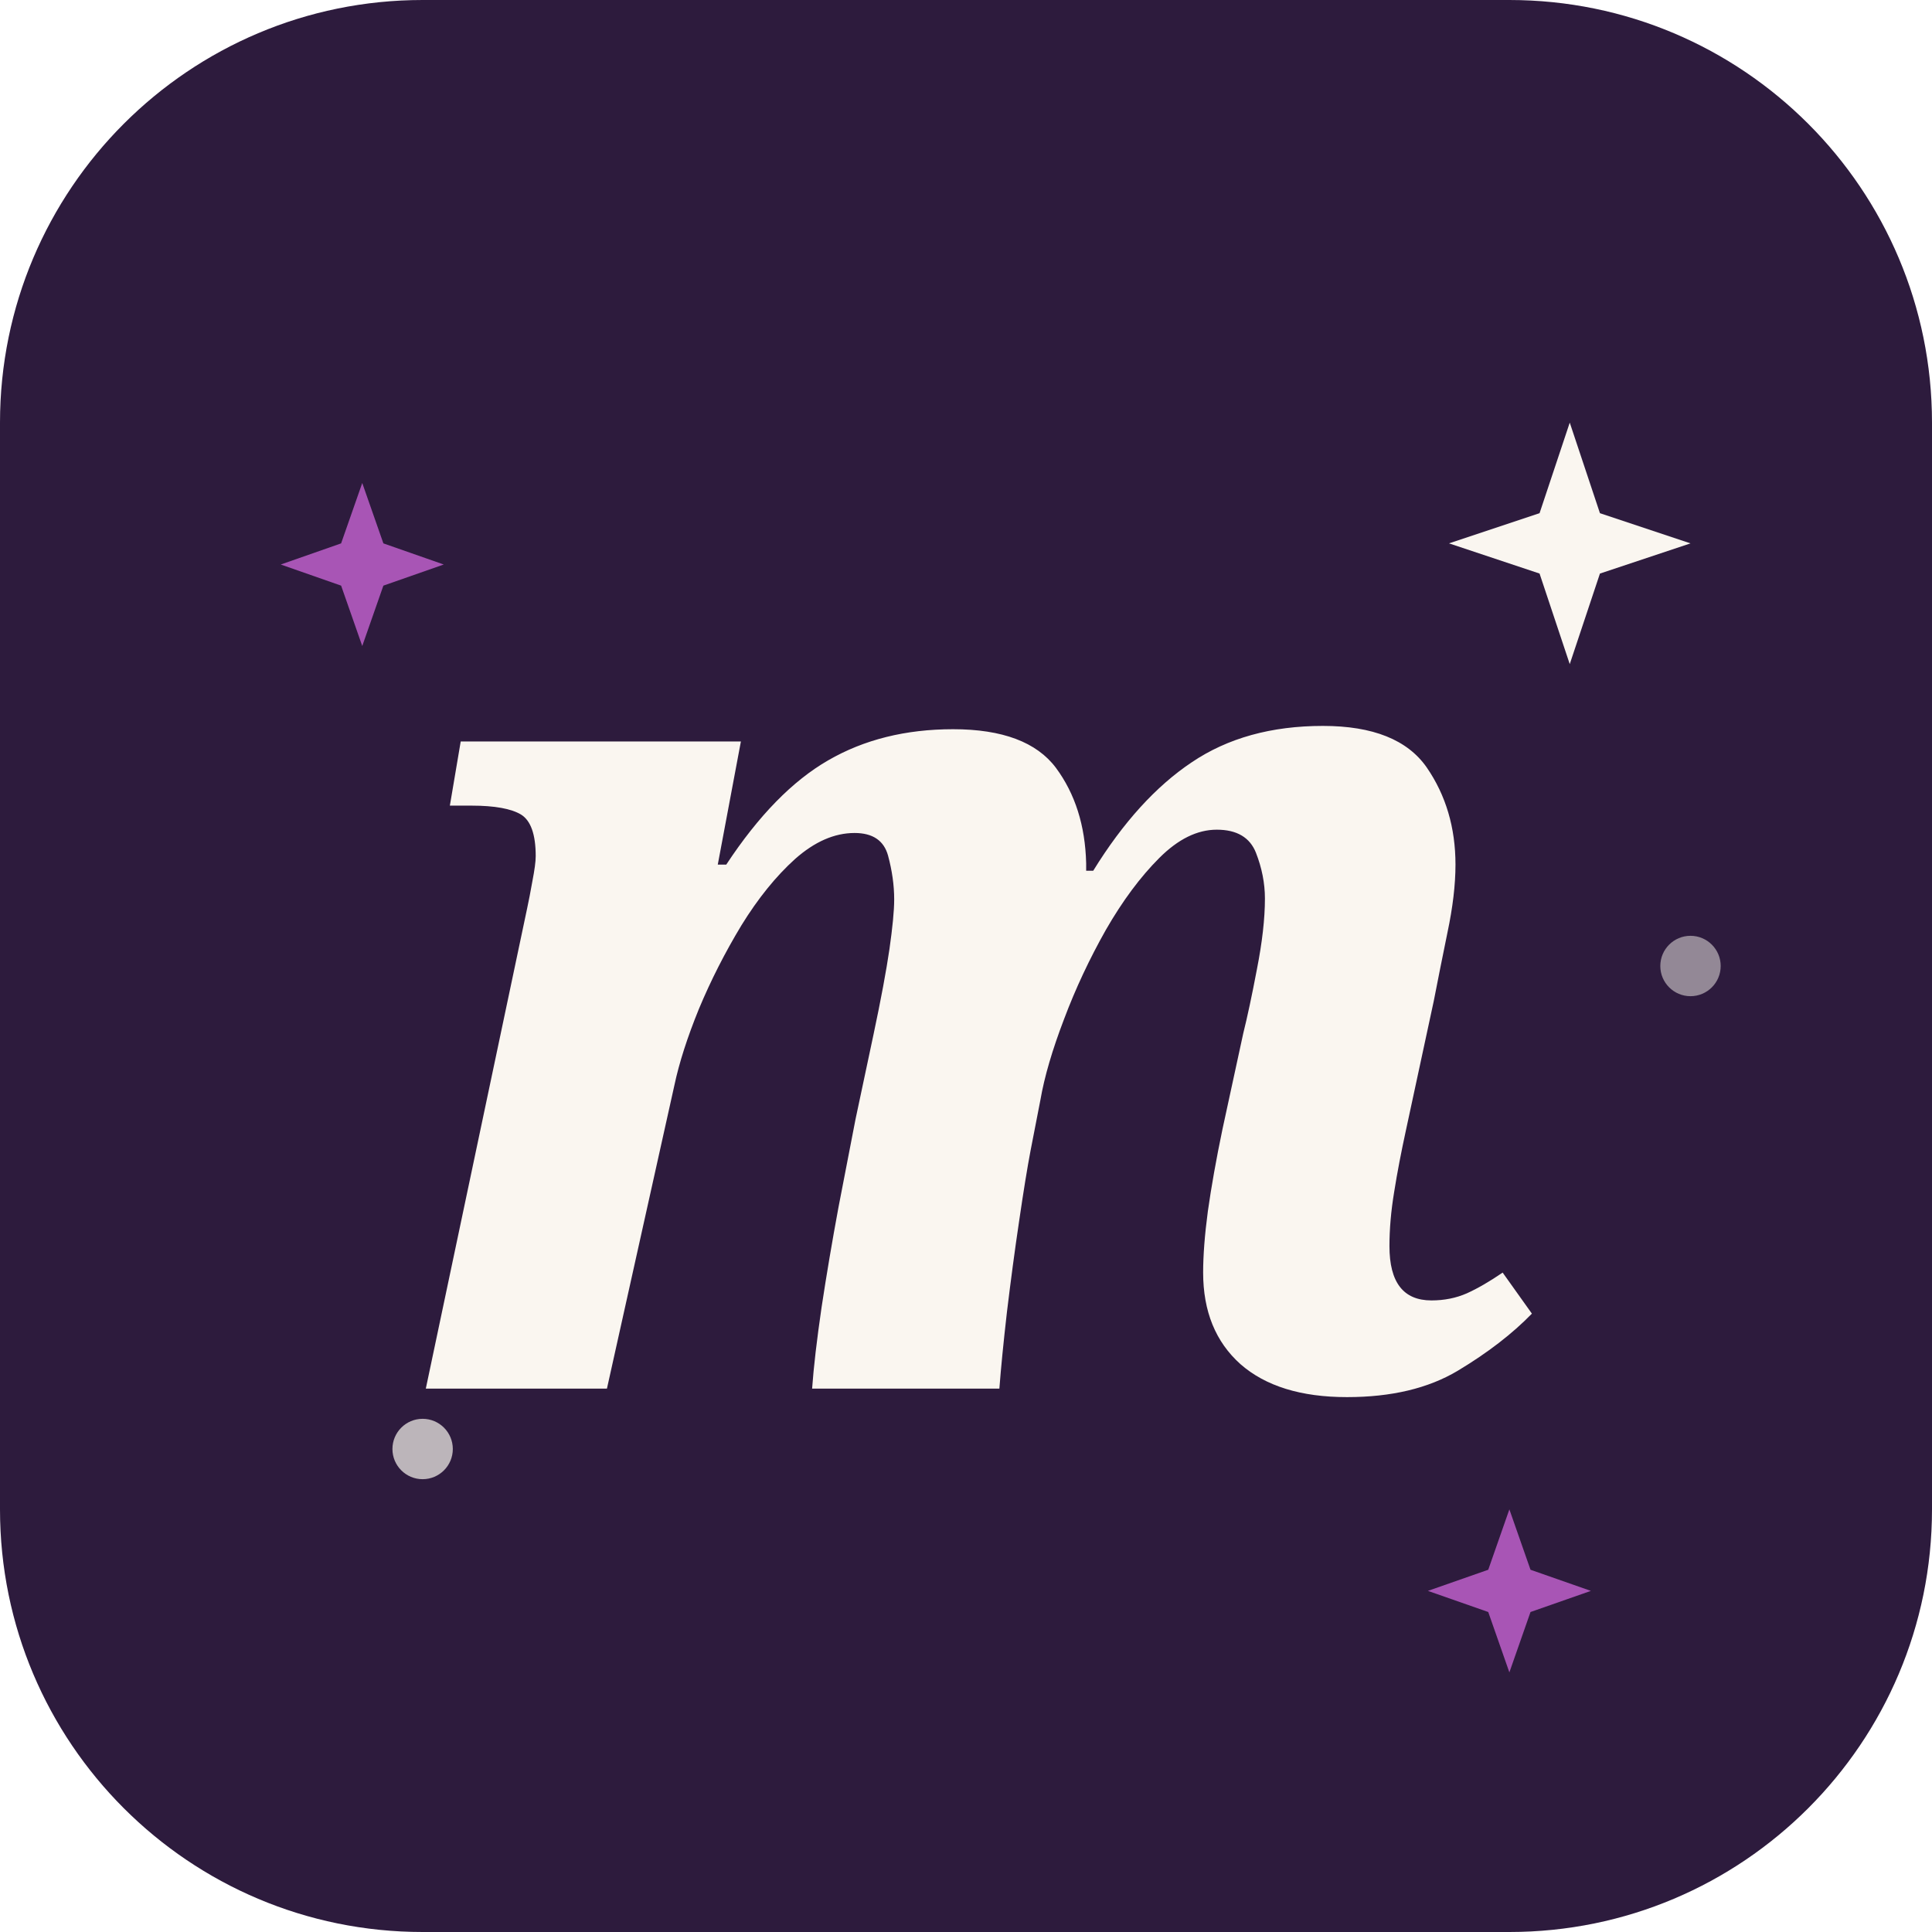
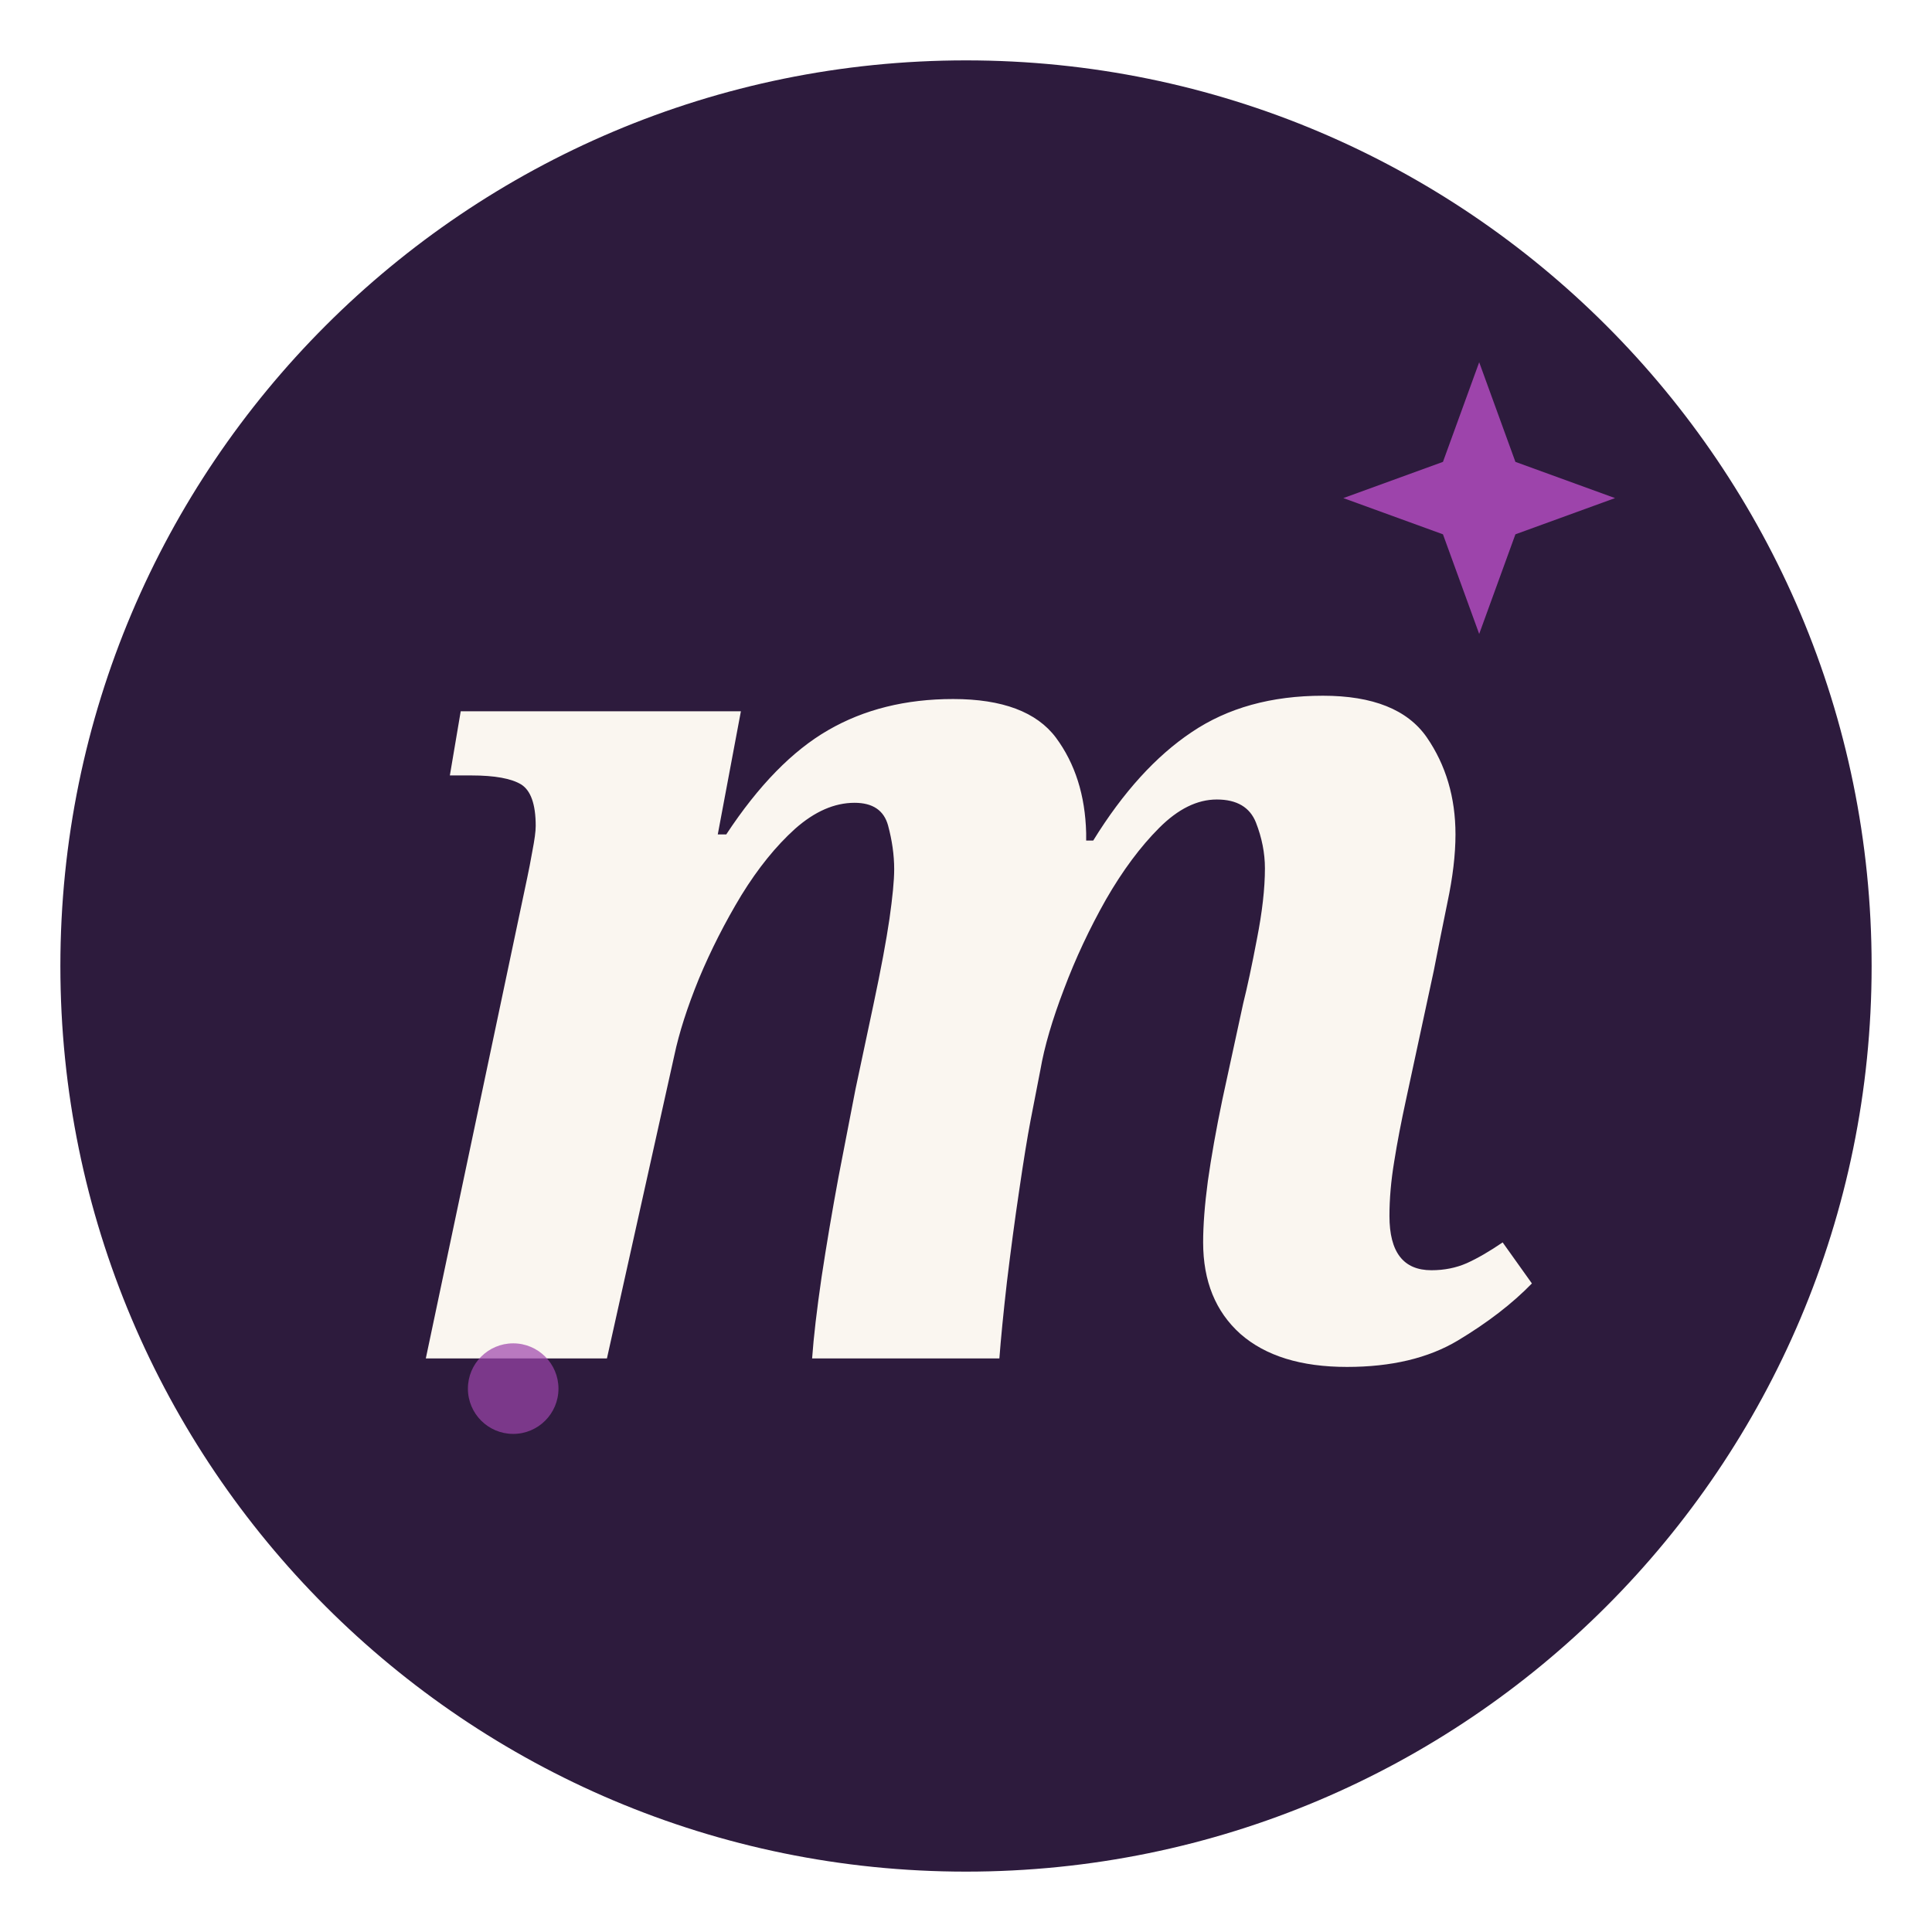
- <svg xmlns="http://www.w3.org/2000/svg" viewBox="0 0 64 64" role="img" aria-label="Miriam favicon, letter m and stars">
-   <rect width="64" height="64" rx="14" fill="#2D1B3D" />
-   <text x="32" y="46" font-family="Fraunces, Georgia, serif" font-weight="600" font-style="italic" font-size="40" fill="#FAF6F0" text-anchor="middle" letter-spacing="-0.02em">m</text>
-   <path d="M 12 16 L 12.7 18 L 14.7 18.7 L 12.7 19.4 L 12 21.4 L 11.3 19.4 L 9.3 18.7 L 11.3 18 Z" fill="#A855B5" />
-   <path d="M 52 14 L 53 17 L 56 18 L 53 19 L 52 22 L 51 19 L 48 18 L 51 17 Z" fill="#FAF6F0" />
-   <path d="M 50 50 L 50.7 52 L 52.7 52.7 L 50.7 53.4 L 50 55.4 L 49.3 53.4 L 47.3 52.7 L 49.3 52 Z" fill="#A855B5" />
-   <circle cx="14" cy="48" r="1" fill="#FAF6F0" opacity="0.7" />
-   <circle cx="56" cy="32" r="1" fill="#FAF6F0" opacity="0.5" />
+ <svg xmlns="http://www.w3.org/2000/svg" viewBox="0 0 64 64" role="img" aria-label="helpmiriam.com">
+   <circle cx="32" cy="32" r="30" fill="#2D1B3D" />
+   <text x="32" y="45" font-family="Fraunces, Georgia, serif" font-weight="600" font-style="italic" font-size="40" fill="#FAF6F0" text-anchor="middle" letter-spacing="-0.02em">m</text>
+   <path d="M 49 12 L 50.2 15.3 L 53.5 16.5 L 50.2 17.7 L 49 21 L 47.8 17.7 L 44.5 16.5 L 47.8 15.3 Z" fill="#9D44AB" />
+   <circle cx="17" cy="46" r="1.5" fill="#9D44AB" opacity="0.7" />
</svg>
